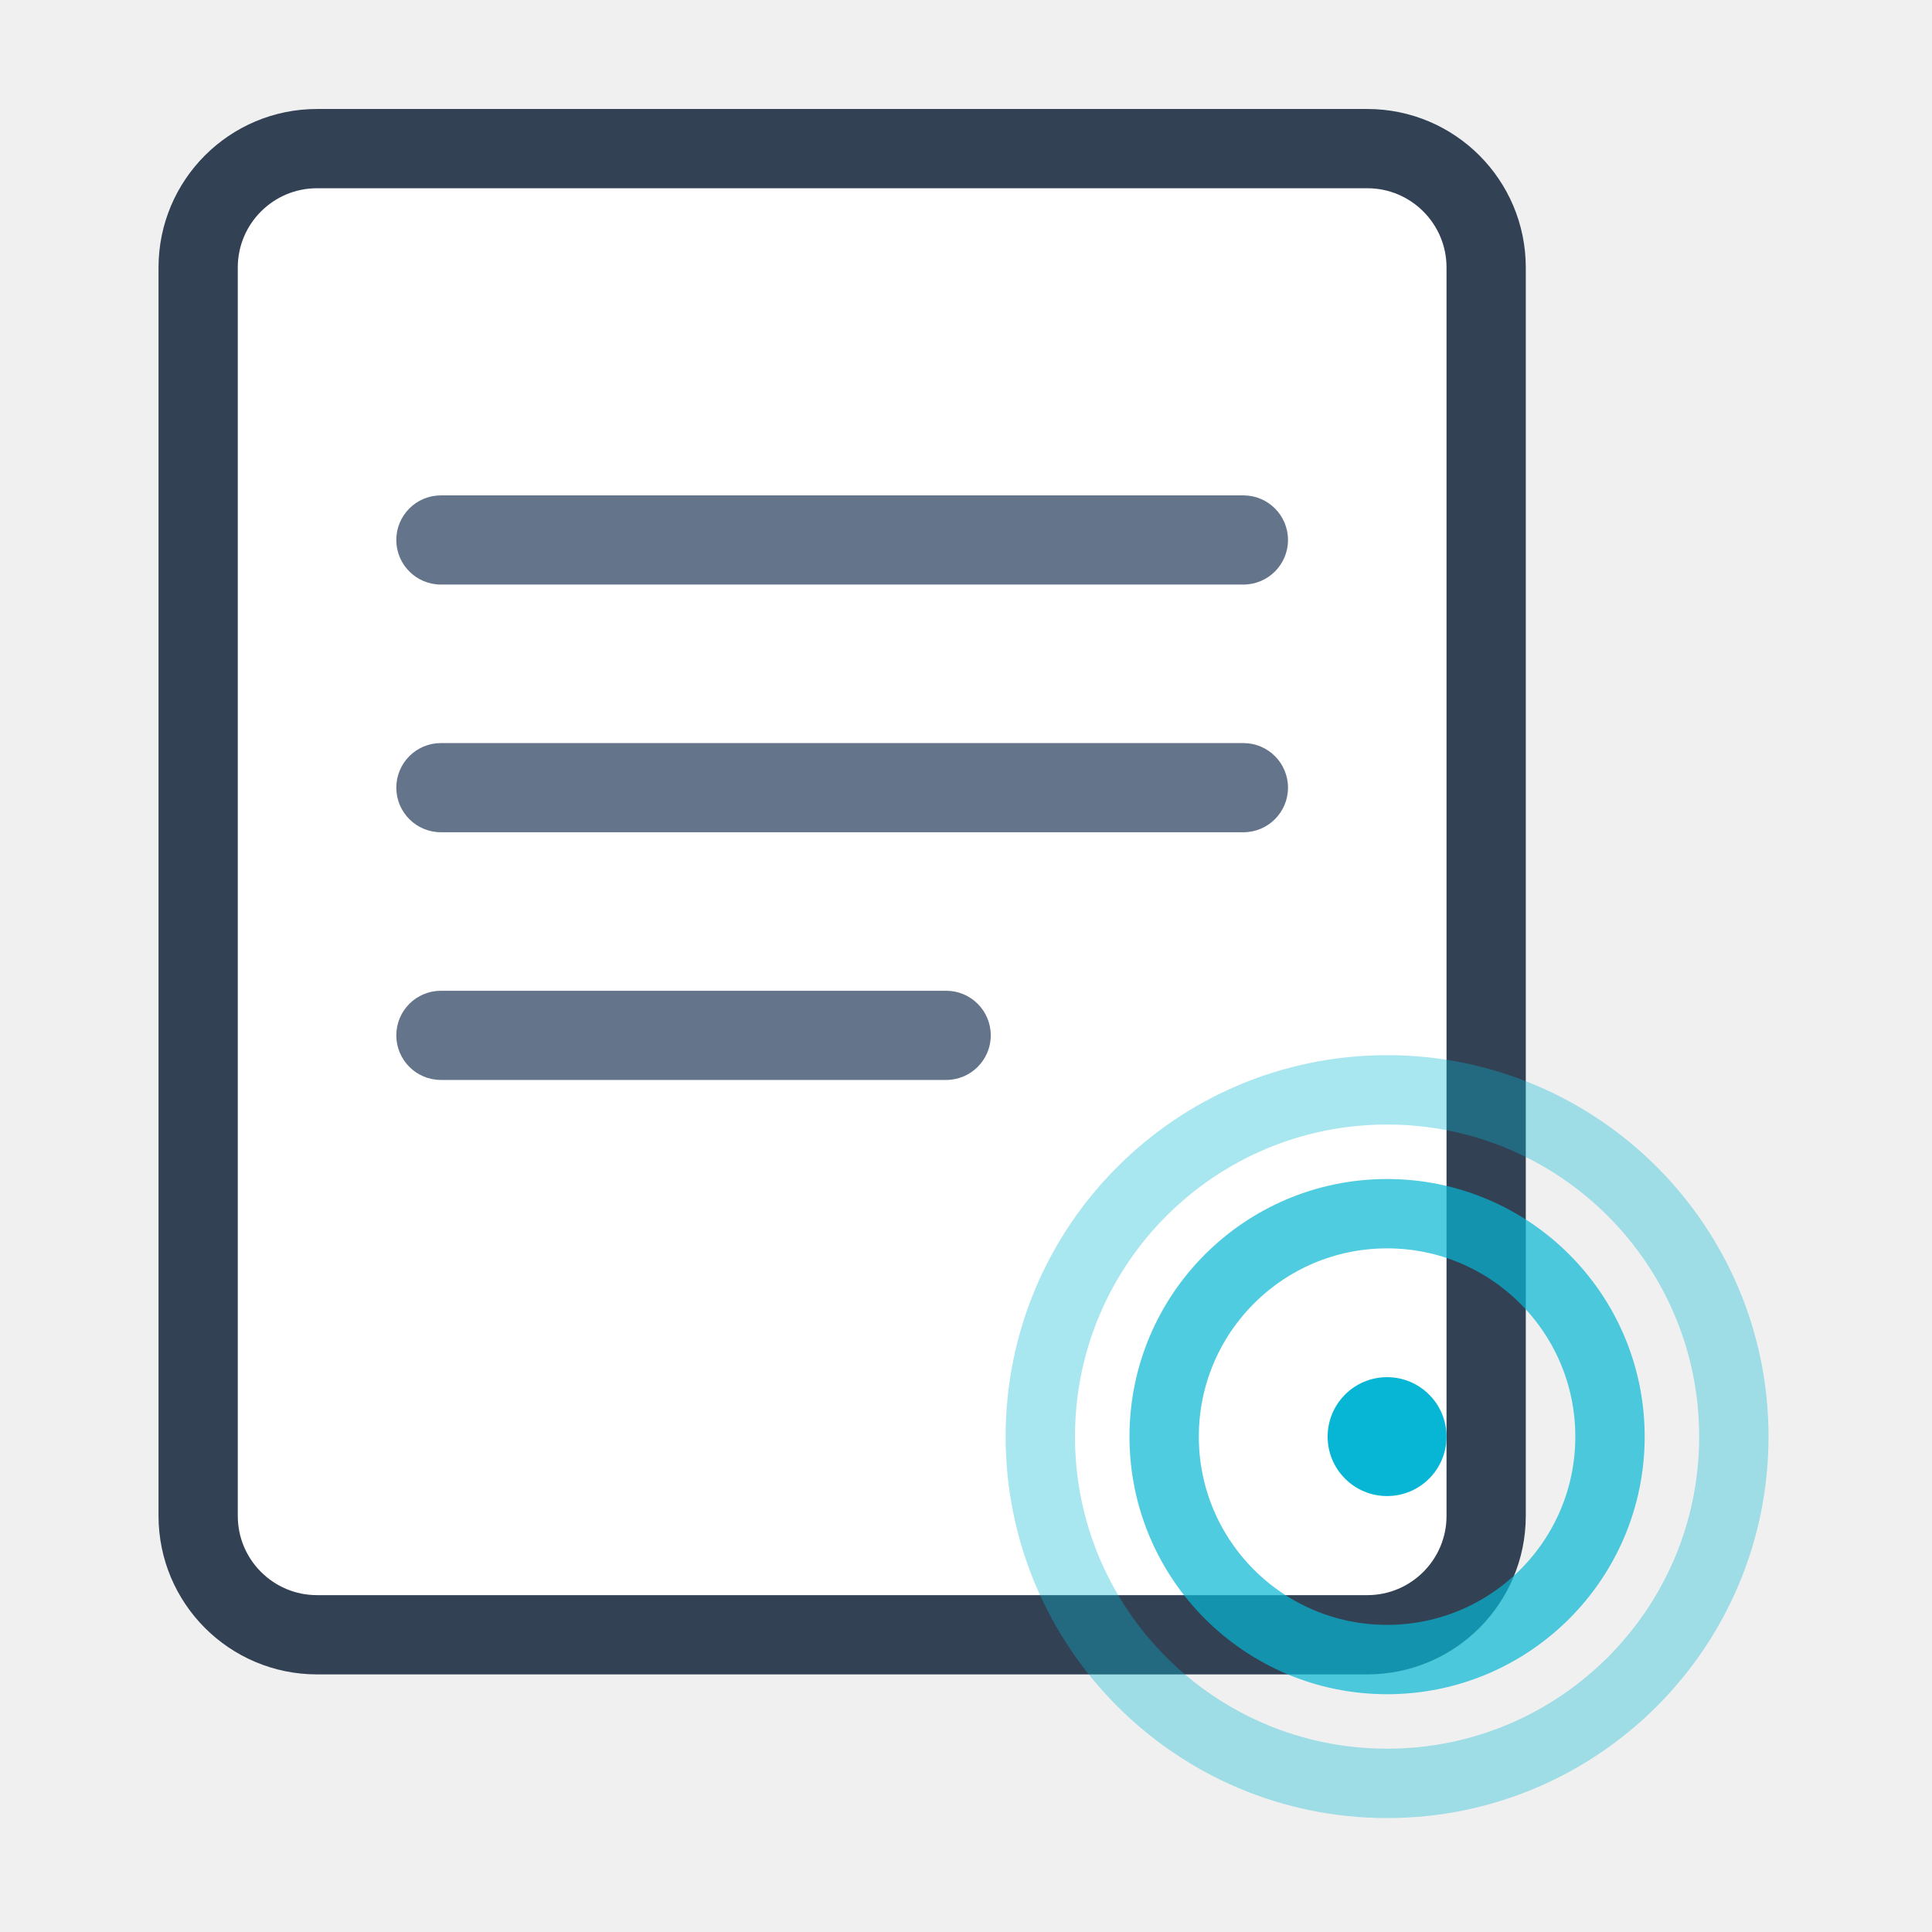
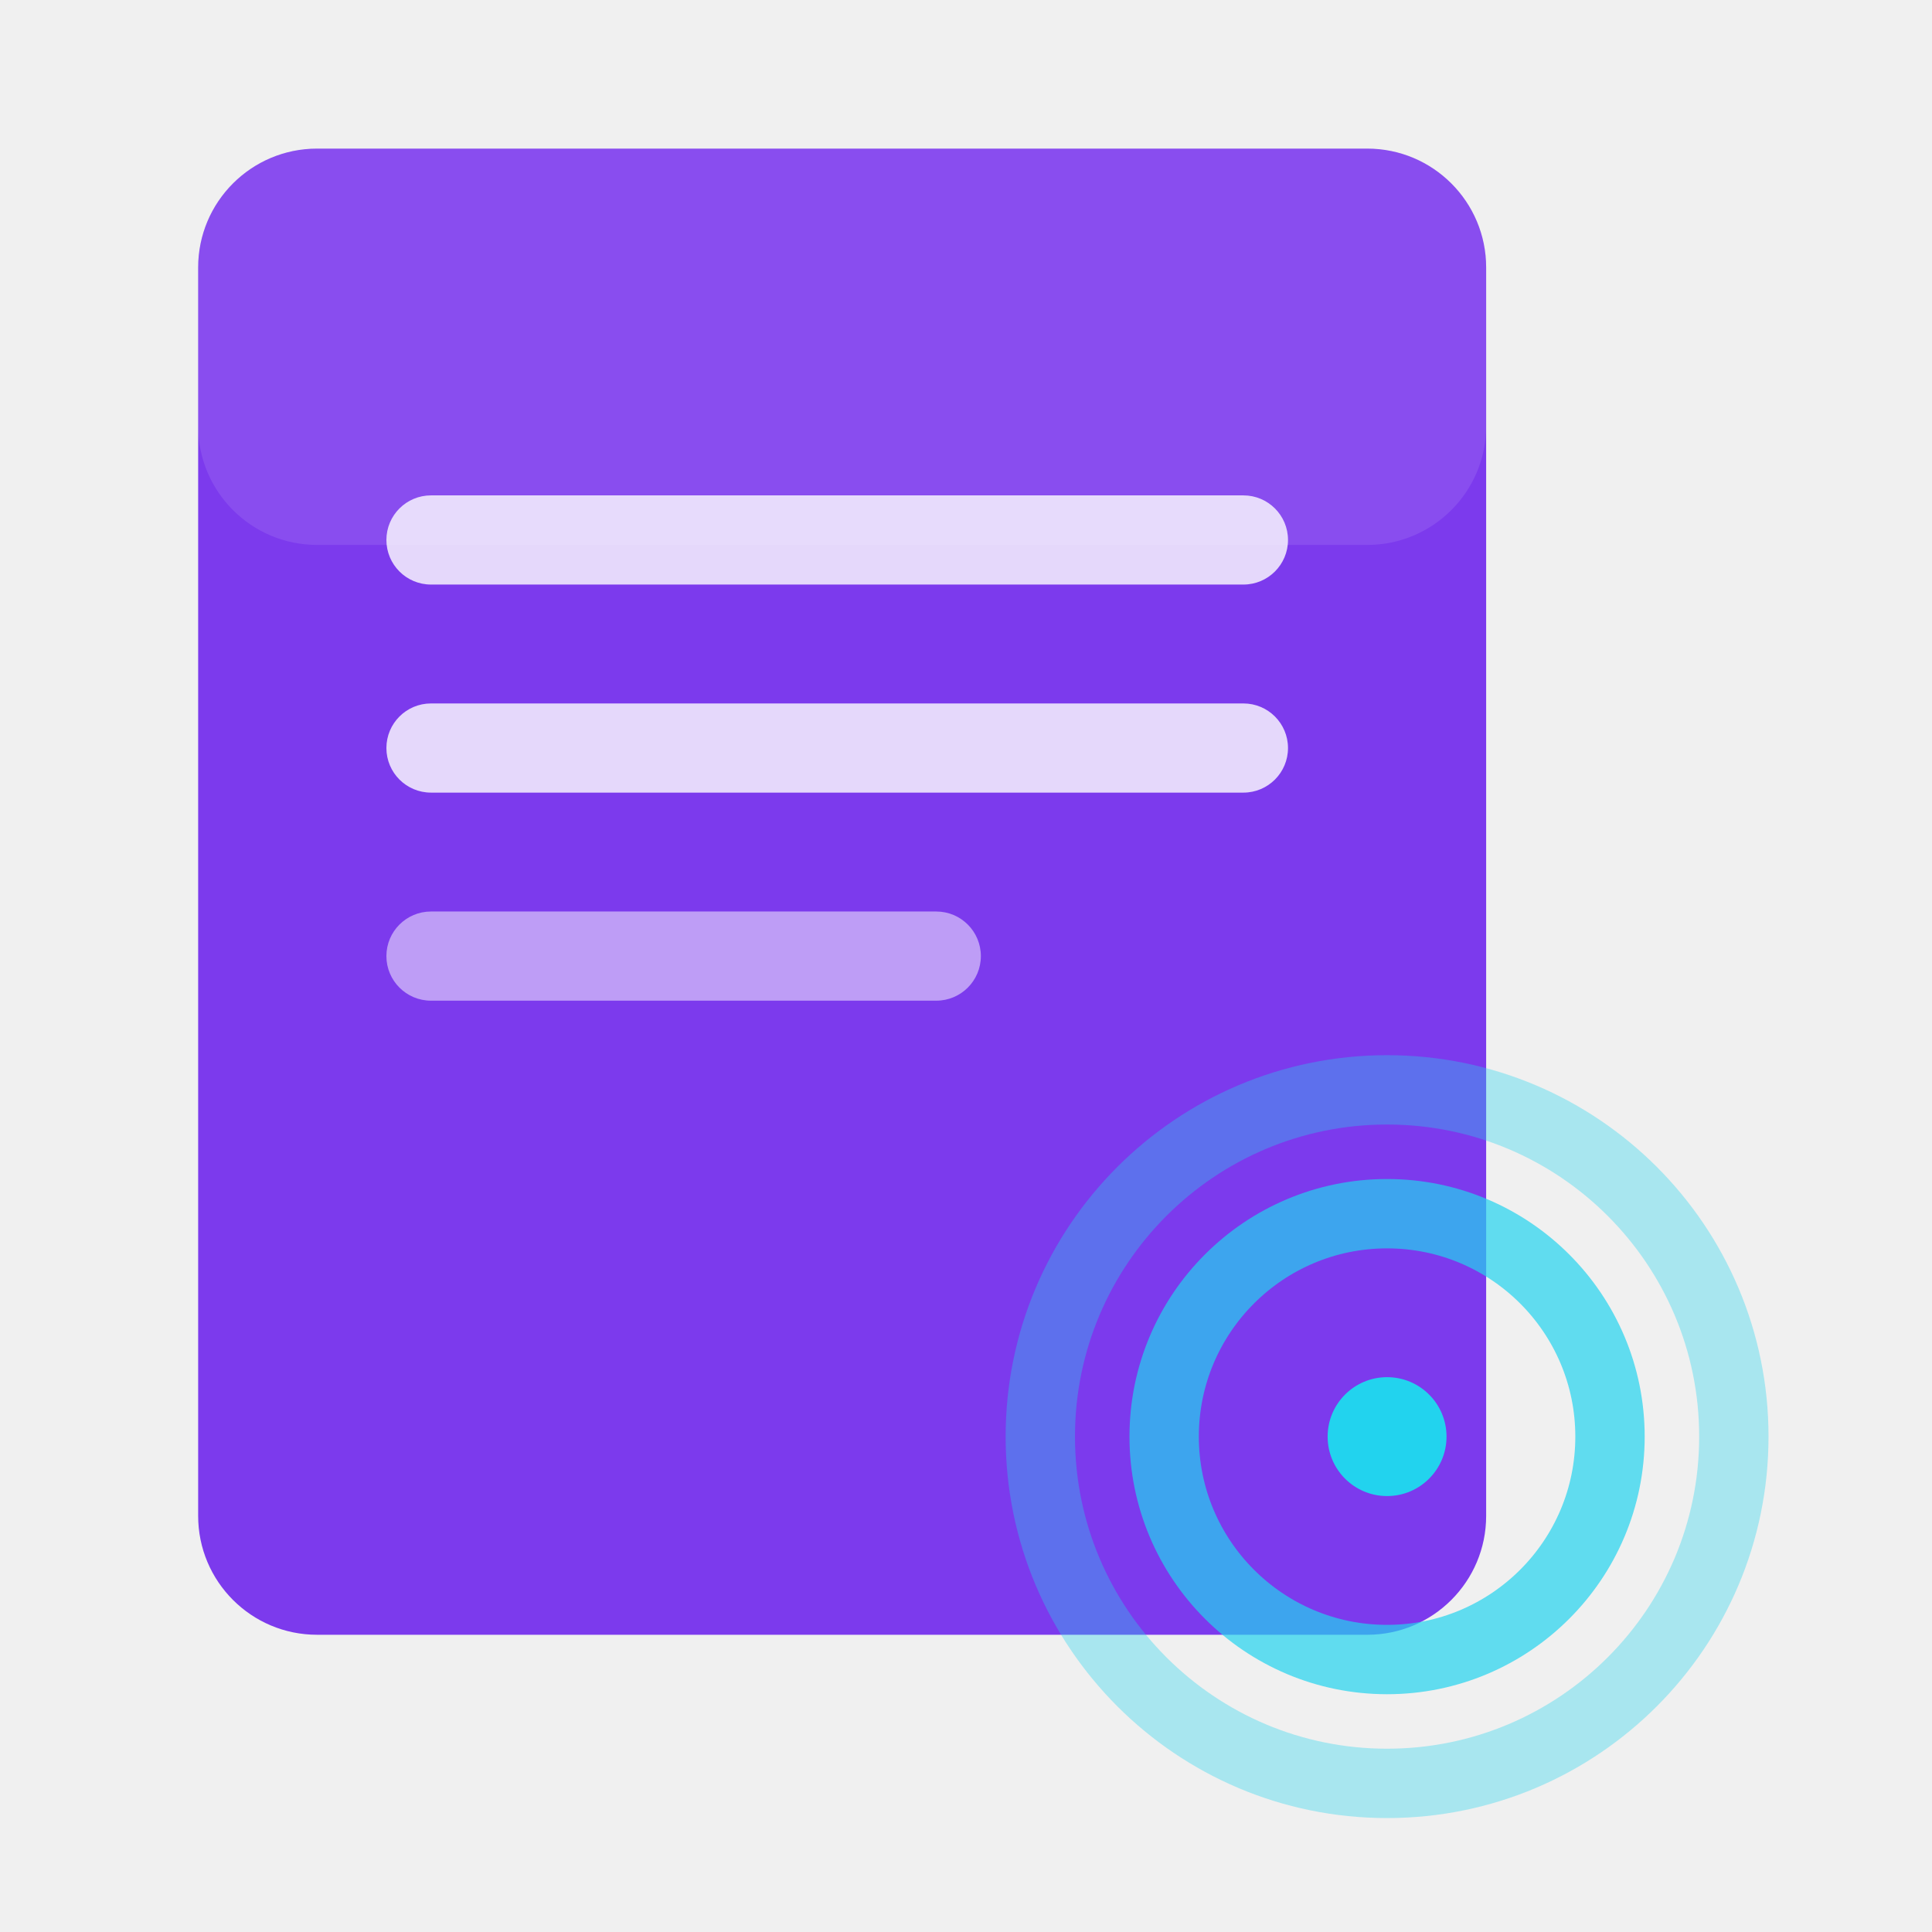
<svg xmlns="http://www.w3.org/2000/svg" width="512" height="512" viewBox="80 70 390 390">
-   <rect x="120" y="100" width="260" height="300" rx="24" fill="#ffffff" stroke="#334155" stroke-width="16" />
-   <rect x="160" y="170" width="180" height="18" rx="9" fill="#64748B" />
-   <rect x="160" y="220" width="180" height="18" rx="9" fill="#64748B" />
-   <rect x="160" y="270" width="120" height="18" rx="9" fill="#64748B" />
-   <circle cx="360" cy="360" r="70" fill="none" stroke="#06B6D4" stroke-width="14" opacity="0.35" />
-   <circle cx="360" cy="360" r="45" fill="none" stroke="#06B6D4" stroke-width="14" opacity="0.7" />
-   <circle cx="360" cy="360" r="12" fill="#06B6D4" />
+   <rect x="120" y="100" width="260" height="300" rx="24" fill="#7c3aed" />
+   <rect x="120" y="100" width="260" height="80" rx="24" fill="rgba(255,255,255,0.10)" />
+   <rect x="158" y="170" width="182" height="18" rx="9" fill="rgba(255,255,255,0.80)" />
+   <rect x="158" y="212" width="182" height="18" rx="9" fill="rgba(255,255,255,0.80)" />
+   <rect x="158" y="254" width="120" height="18" rx="9" fill="rgba(255,255,255,0.50)" />
+   <circle cx="360" cy="360" r="70" fill="none" stroke="#22d3ee" stroke-width="14" opacity="0.35" />
+   <circle cx="360" cy="360" r="45" fill="none" stroke="#22d3ee" stroke-width="14" opacity="0.70" />
+   <circle cx="360" cy="360" r="12" fill="#22d3ee" />
</svg>
